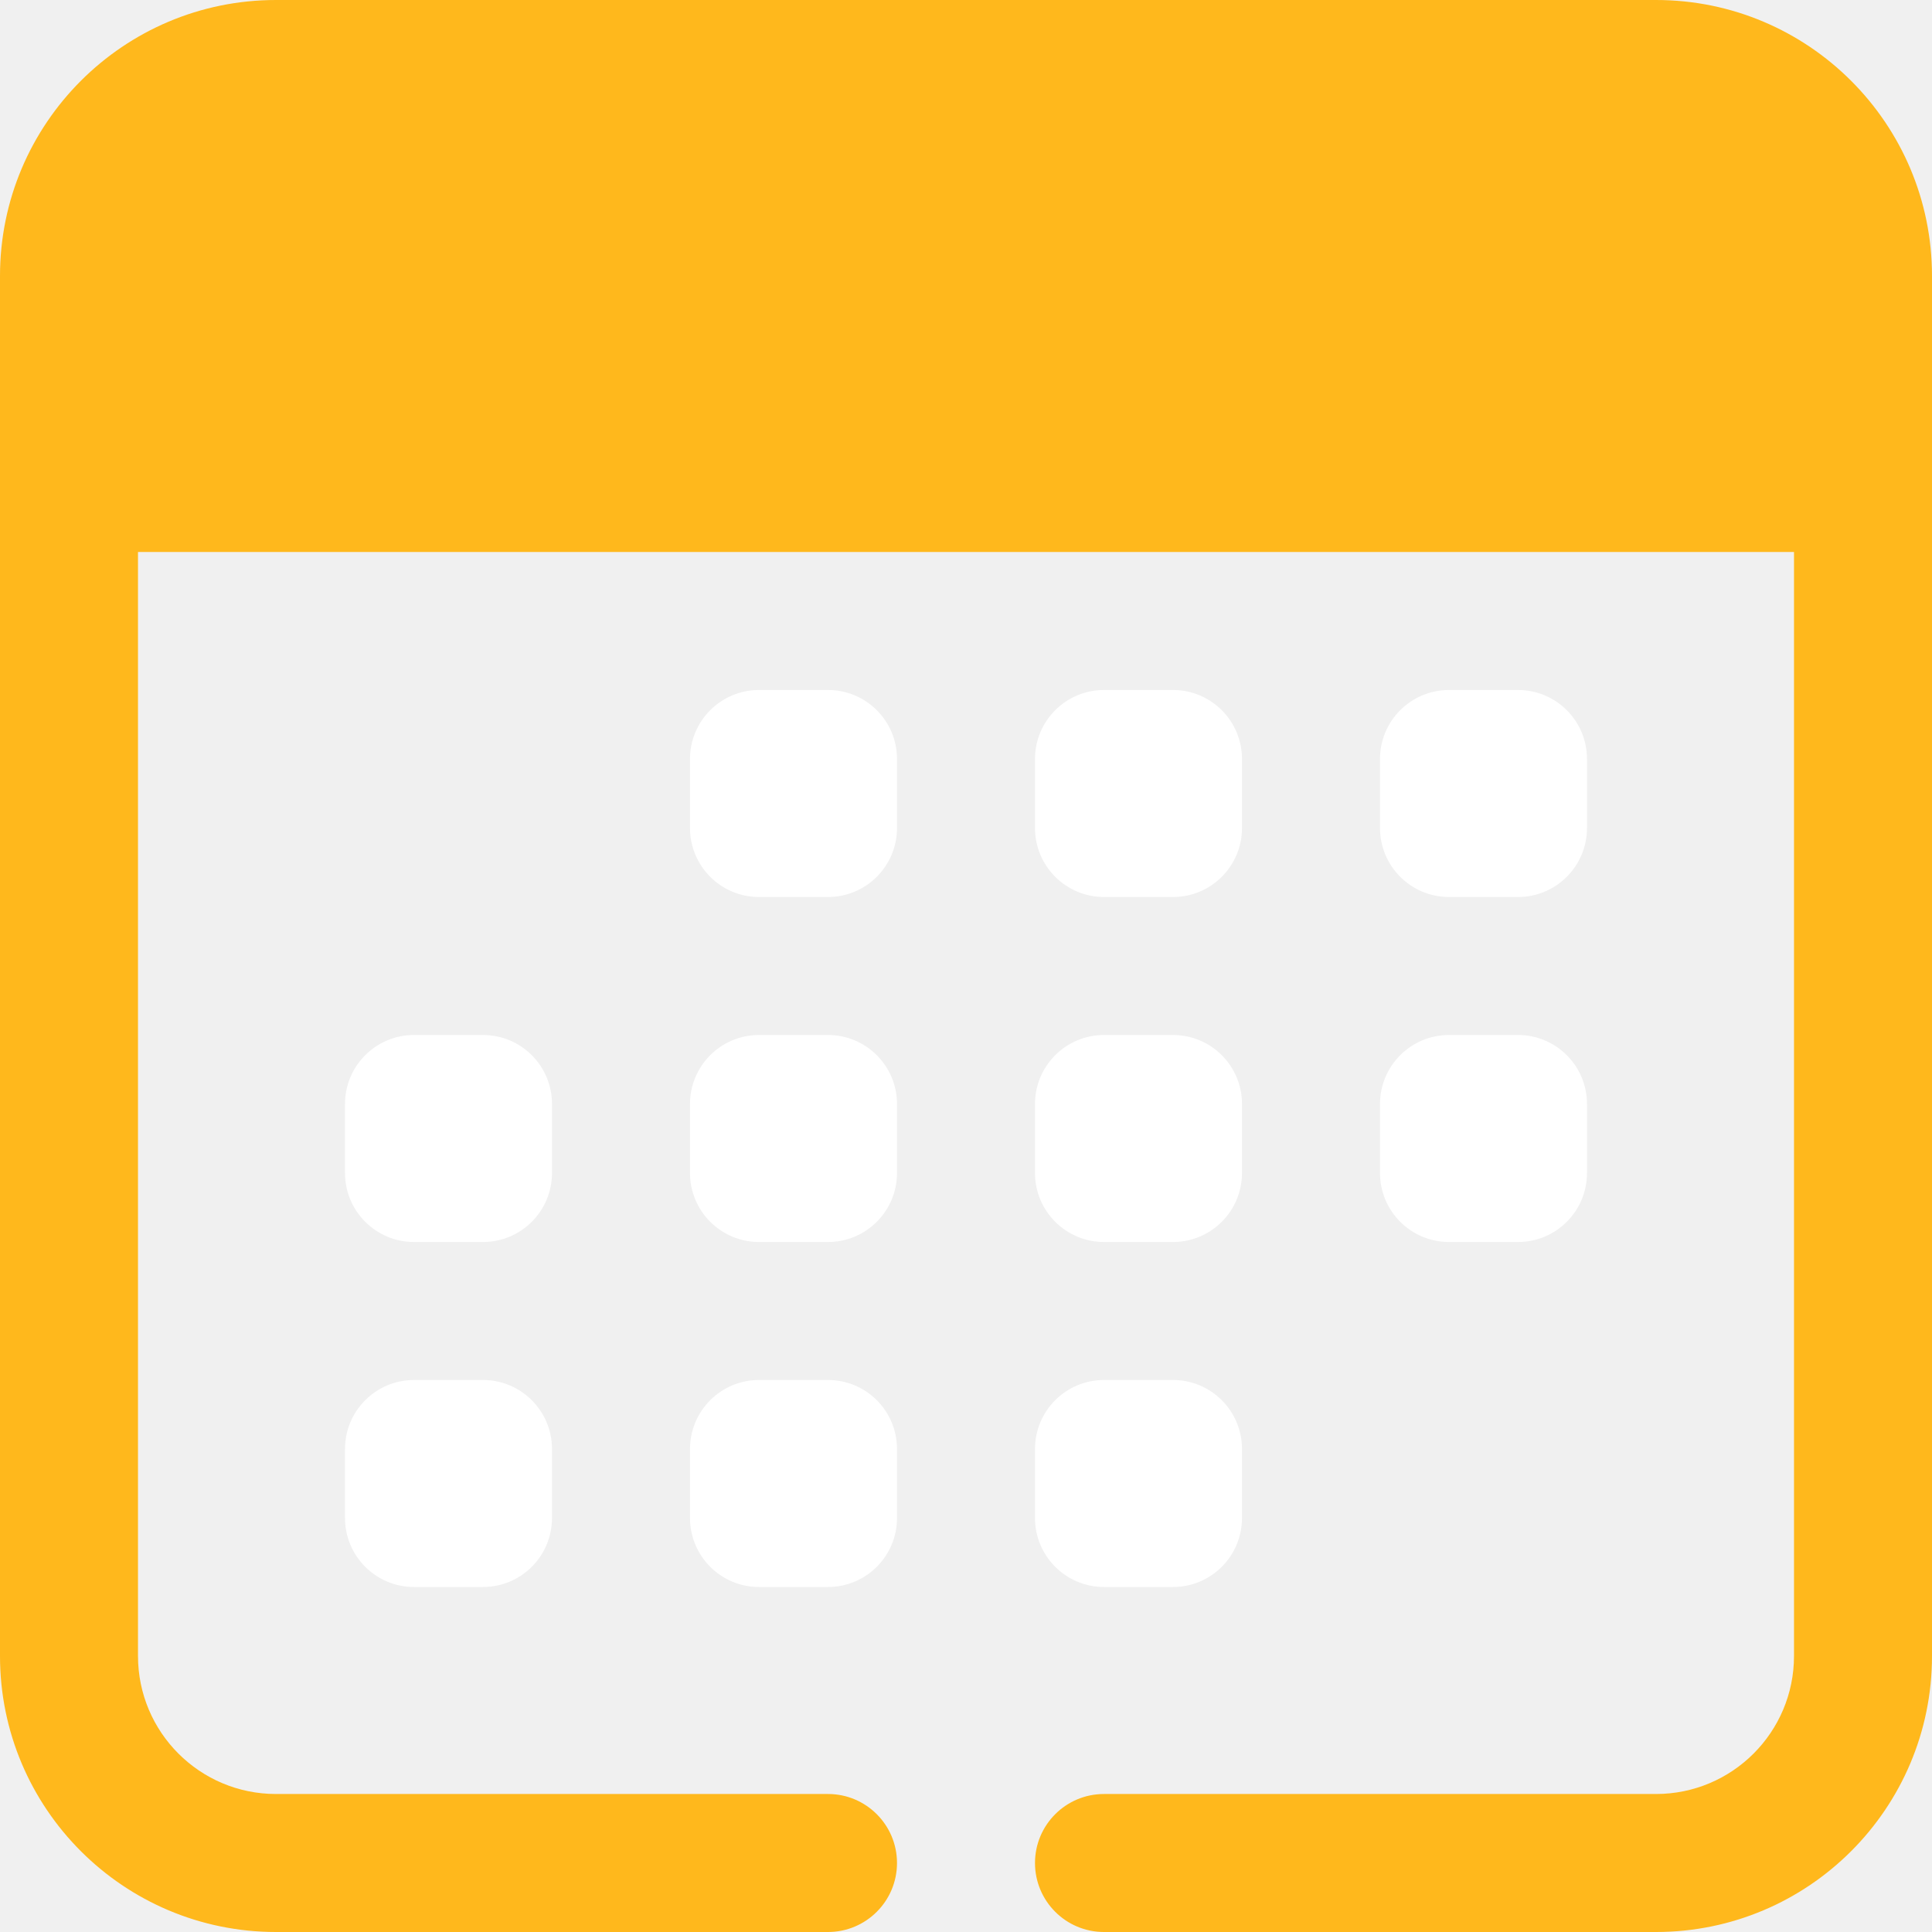
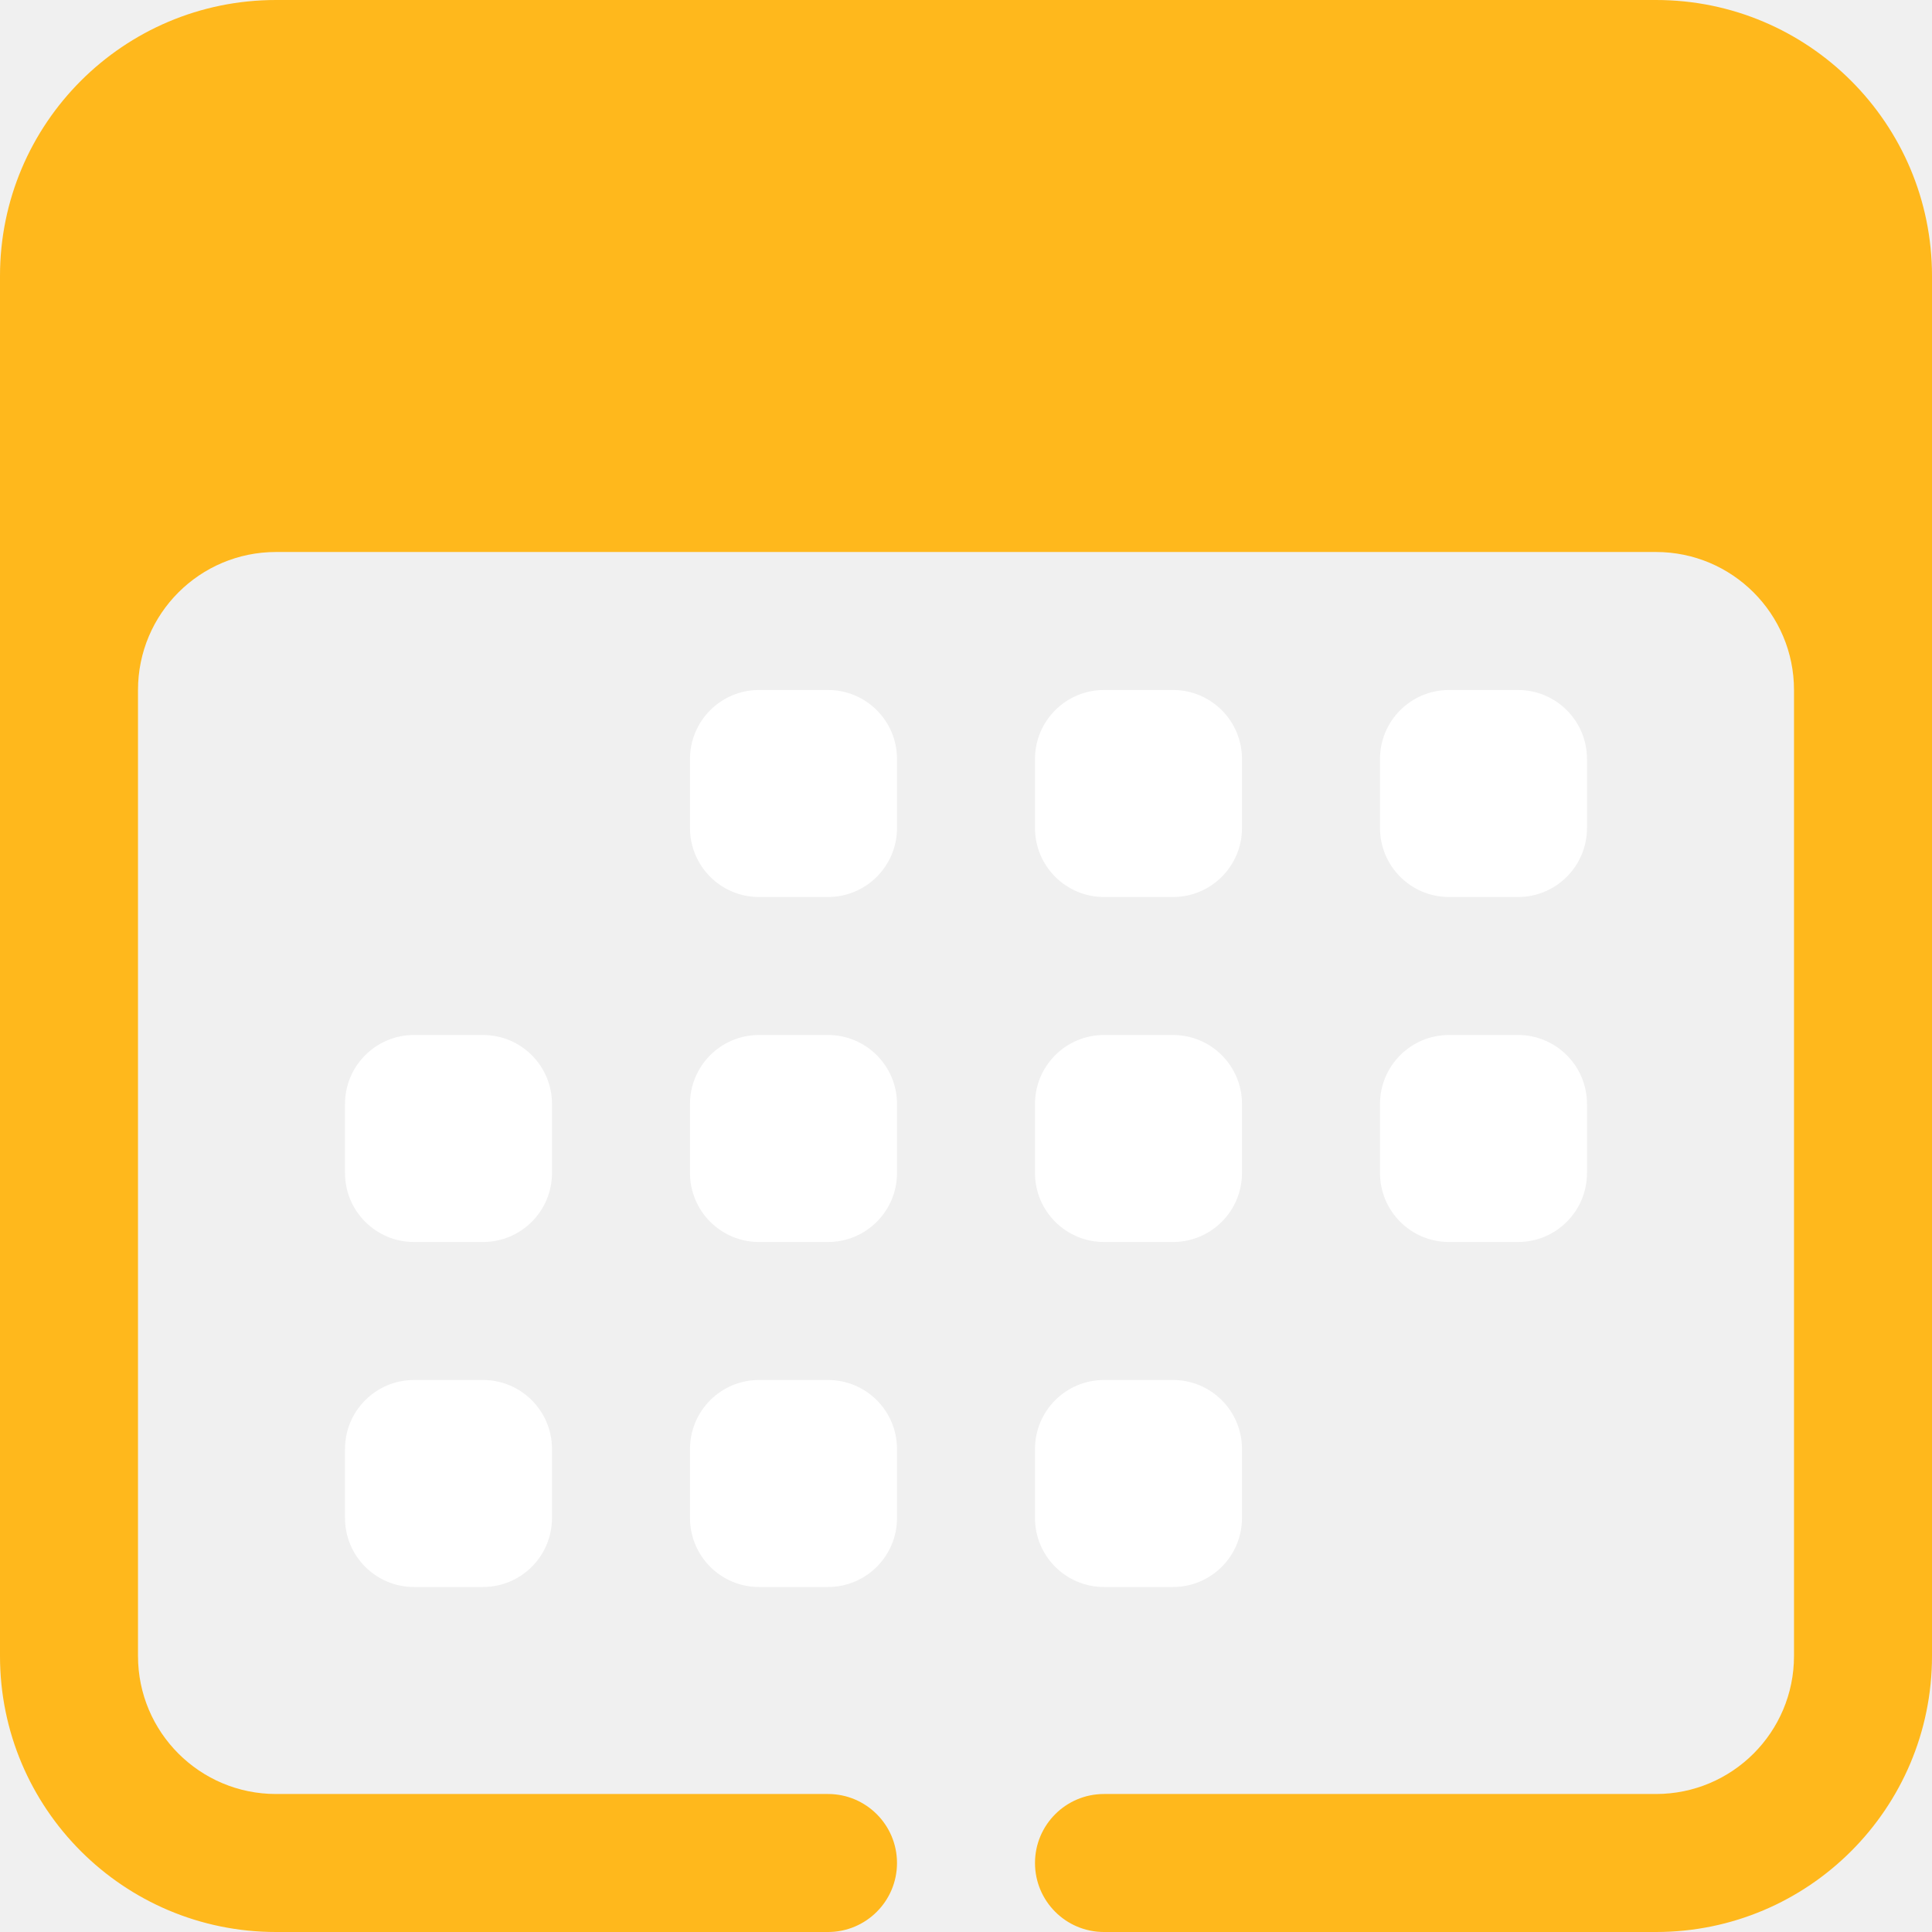
<svg xmlns="http://www.w3.org/2000/svg" width="28" height="28" viewBox="0 0 28 28" fill="none">
-   <path d="M4 0H24A4 4 0 0 1 28 4V24A4 4 0 0 1 24 28H16A1 1 0 0 1 16 26H24A2 2 0 0 0 26 24V8H2V24A2 2 0 0 0 4 26H12A1 1 0 0 1 12 28H4A4 4 0 0 1 0 24V4A4 4 0 0 1 4 0Z" fill="#FFB81C" />
+   <path d="M4 0H24A4 4 0 0 1 28 4V24A4 4 0 0 1 24 28H16A1 1 0 0 1 16 26H24A2 2 0 0 0 26 24V10A2 2 0 0 0 24 8H4A2 2 0 0 0 2 10V24A2 2 0 0 0 4 26H12A1 1 0 0 1 12 28H4A4 4 0 0 1 0 24V4A4 4 0 0 1 4 0Z" fill="#FFB81C" />
  <rect x="10" y="10" width="3" height="3" rx="1" fill="white" />
  <rect x="15" y="10" width="3" height="3" rx="1" fill="white" />
  <rect x="20" y="10" width="3" height="3" rx="1" fill="white" />
  <rect x="5" y="15" width="3" height="3" rx="1" fill="white" />
  <rect x="10" y="15" width="3" height="3" rx="1" fill="white" />
  <rect x="15" y="15" width="3" height="3" rx="1" fill="white" />
  <rect x="20" y="15" width="3" height="3" rx="1" fill="white" />
  <rect x="5" y="20" width="3" height="3" rx="1" fill="white" />
  <rect x="10" y="20" width="3" height="3" rx="1" fill="white" />
  <rect x="15" y="20" width="3" height="3" rx="1" fill="white" />
</svg>
